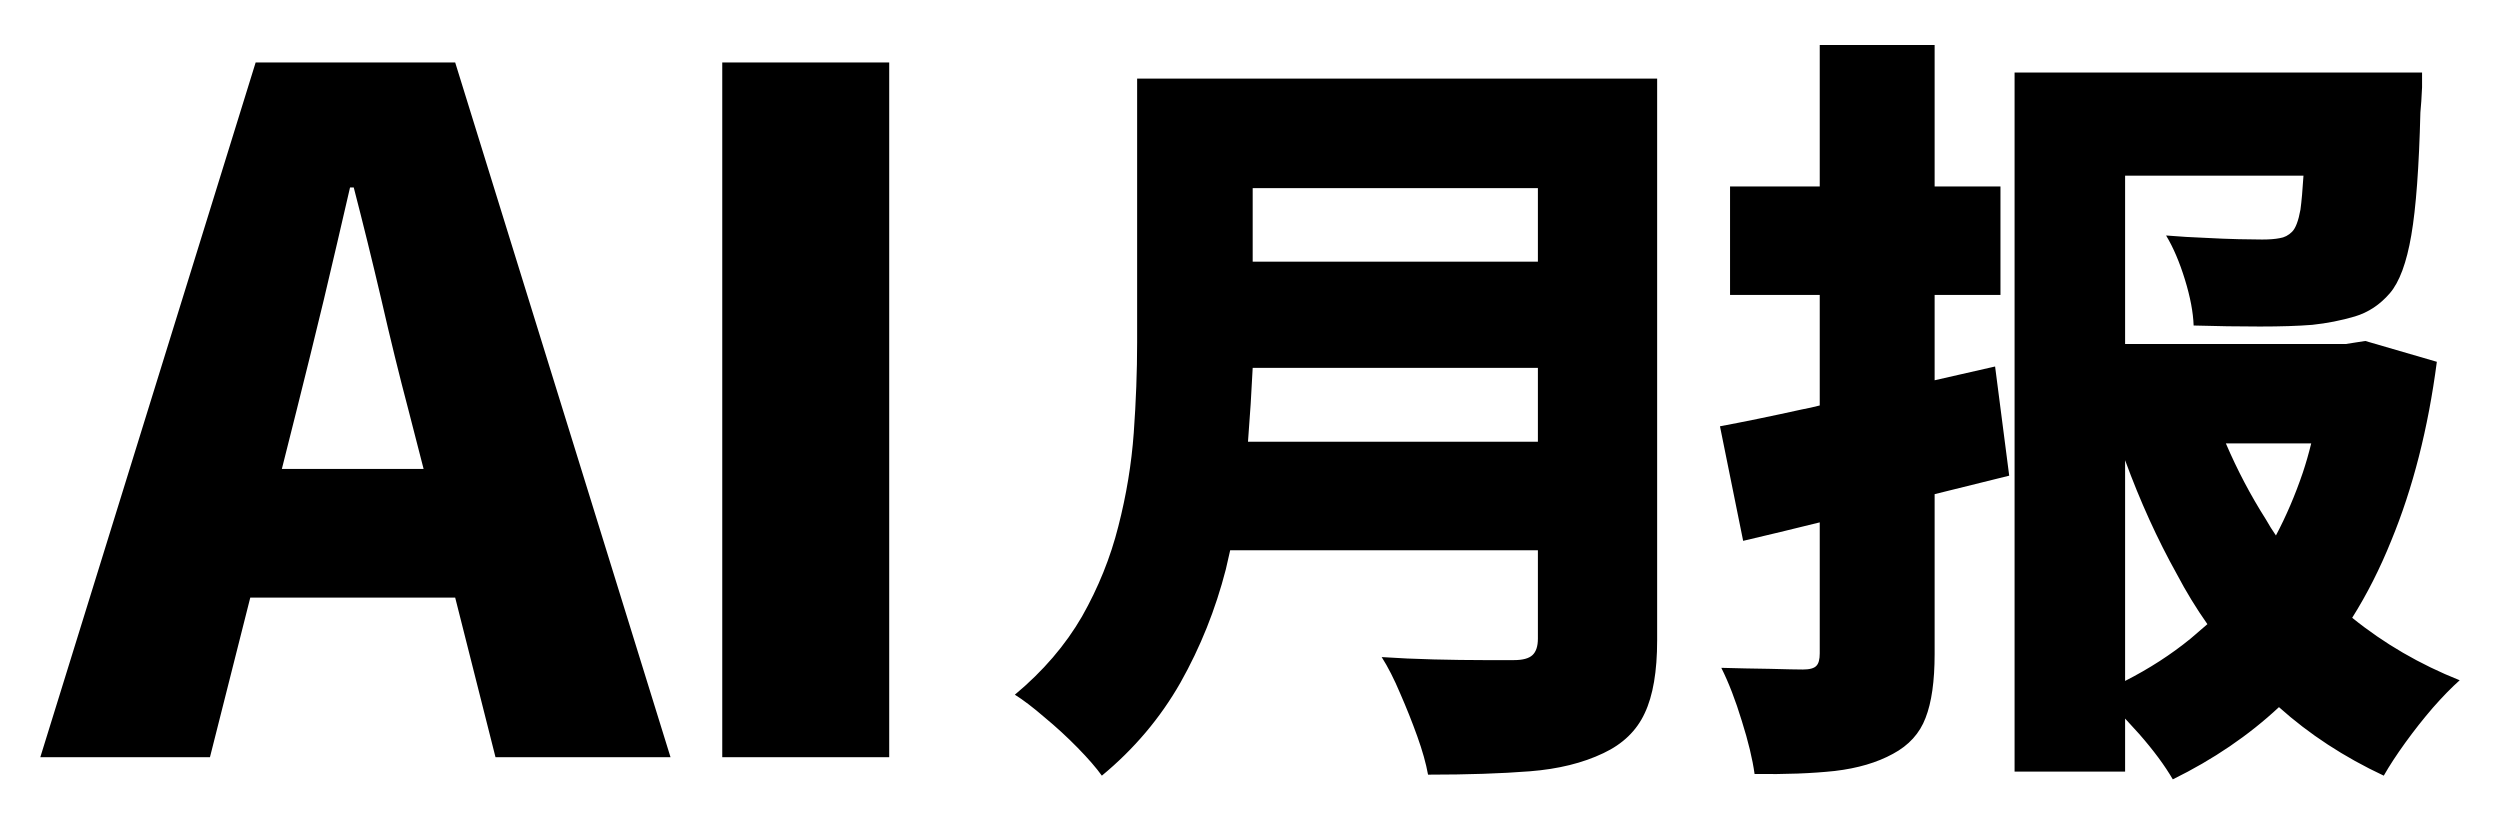
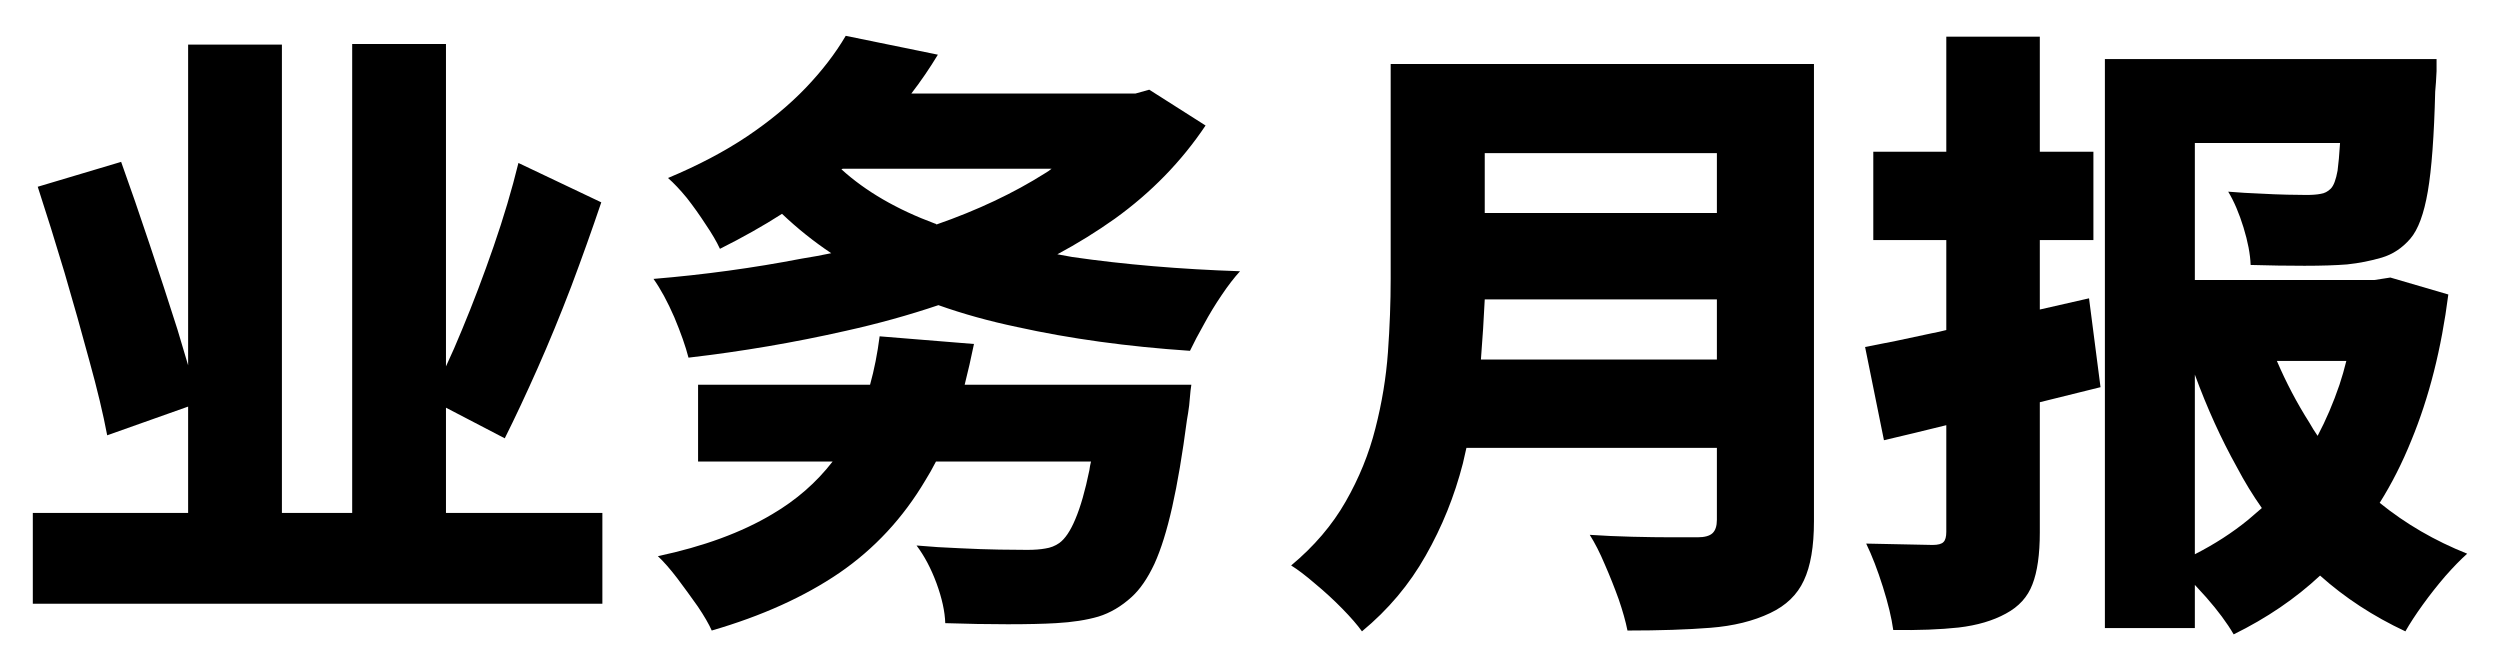
- <svg xmlns="http://www.w3.org/2000/svg" viewBox="0 -122.0 744.2 244.0">
-   <path id="accent" d="M62.5 103.4L12 103.4L76.1-103.4L135.5-103.4L199.6 103.4L147.5 103.4L135.5 55.9L74.5 55.9L62.5 103.4ZM83.9 17.6L126.1 17.6L121.6 0.1Q117.5-15.4 113.5-32.9Q109.4-50.4 105.3-66.2L105.3-66.2L104.2-66.2Q100.5-50.1 96.4-32.8Q92.2-15.4 88.3 0.1L88.3 0.1L83.9 17.6Z M264.7 103.4L215.0 103.4L215.0-103.4L264.7-103.4L264.7 103.4Z" />
-   <path id="ink" d="M338.5-20.0L338.5-98.6L493.3-98.6L493.3 68.6Q493.3 82.5 489.6 90.3Q486.0 98.1 477.3 102.2L477.3 102.2Q468.1 106.6 455.4 107.6Q442.7 108.6 425.1 108.6L425.1 108.6Q424.2 103.6 421.9 97.2Q419.6 90.8 416.8 84.4Q414.1 78.0 411.3 73.6L411.3 73.6Q418.7 74.1 426.8 74.3Q434.9 74.5 441.6 74.5L441.6 74.5L450.7 74.5Q454.6 74.5 456.2 73.0Q457.8 71.5 457.8 68.1L457.8 68.1L457.8 41.8L366.2 41.8Q365.5 44.8 364.9 47.5L364.9 47.5Q360.3 65.4 351.4 81.2Q342.4 97.0 328.0 108.9L328.0 108.9Q325.5 105.4 320.8 100.6Q316.1 95.8 310.9 91.5Q305.8 87.1 302.1 84.8L302.1 84.8Q314.7 74.3 322.1 61.5Q329.4 48.6 332.9 34.7Q336.5 20.7 337.5 6.8Q338.5-7.2 338.5-20.0L338.5-20.0ZM457.8-12.5L372.9-12.5Q372.4-1.9 371.5 9.5L371.5 9.5L457.8 9.5L457.8-12.5ZM457.8-66.0L372.9-66.0L372.9-44.1L457.8-44.1L457.8-66.0Z M599.7 107.7L599.7-100.4L721.0-100.4L721.0-96.0Q720.8-91.5 720.5-88.5L720.5-88.5Q719.9-64.2 717.8-52.0Q715.7-39.7 711.4-34.7Q707.0-29.6 701.0-27.8Q694.9-26.0 688.3-25.3L688.3-25.3Q682.1-24.8 672.7-24.8Q663.3-24.8 653.0-25.1L653.0-25.1Q652.8-31.0 650.4-38.8Q648.0-46.6 644.8-51.9L644.8-51.9Q650.9-51.4 656.4-51.2Q661.9-50.9 666.4-50.8Q670.9-50.7 673.4-50.7L673.4-50.7Q676.6-50.7 678.6-51.1Q680.7-51.4 682.3-53.0Q683.9-54.6 684.8-59.6L684.8-59.6Q685.3-63.3 685.7-69.7L685.7-69.7L632.6-69.7L632.6-19.6L698.3-19.6L704.1-20.5L725.4-14.3Q721.5 15.5 711.8 39.0L711.8 39.0Q706.8 51.4 700.2 61.9L700.2 61.9Q714.4 73.4 732.2 80.5L732.2 80.5Q728.6 83.7 724.2 88.7Q719.9 93.7 716.0 99.1Q712.1 104.5 709.6 108.9L709.6 108.9Q691.9 100.6 678.4 88.5L678.4 88.5Q664.9 101.1 646.8 110L646.8 110Q643.2 103.8 636.8 96.5L636.8 96.5Q634.7 94.2 632.6 91.9L632.6 91.9L632.6 107.7L599.7 107.7ZM518.9 39.0L512.0 4.9Q522.7 2.9 536.3-0.1L536.3-0.1Q539.0-0.6 541.7-1.3L541.7-1.3L541.7-34.2L515.0-34.2L515.0-66.5L541.7-66.5L541.7-108.6L575.9-108.6L575.9-66.5L595.5-66.5L595.5-34.2L575.9-34.2L575.9-8.8Q585.0-10.9 593.9-12.9L593.9-12.9L598.1 19.6Q587.1 22.3 575.9 25.1L575.9 25.1L575.9 72.7Q575.9 84.8 573.2 91.7Q570.6 98.6 563.5 102.4Q556.4 106.3 546.2 107.5Q536.0 108.6 522.3 108.4L522.3 108.4Q521.4 101.8 518.5 92.6Q515.7 83.4 512.4 76.8L512.4 76.8Q519.5 77.0 526.9 77.1Q534.2 77.3 536.7 77.3L536.7 77.3Q539.7 77.3 540.7 76.2Q541.7 75.2 541.7 72.5L541.7 72.5L541.7 33.5Q529.6 36.5 518.9 39.0L518.9 39.0ZM657.1 63.8L657.1 63.8Q652.1 56.7 648.0 48.9L648.0 48.9Q639.3 33.3 632.6 15.0L632.6 15.0L632.6 80.7Q643.4 75.2 652.1 68.1L652.1 68.1Q654.6 66.0 657.1 63.8ZM688.0 10.0L662.6 10.0Q667.7 21.9 674.5 32.6L674.5 32.6Q675.9 35.1 677.5 37.4L677.5 37.4Q682.1 28.7 685.5 18.7L685.5 18.7Q686.9 14.5 688.0 10.0L688.0 10.0Z" />
+ <svg xmlns="http://www.w3.org/2000/svg" viewBox="0 -122.0 914.3 244.0">
+   <path id="accent" d="M12.0 98.8L12.0 65.6L68.8 65.6L68.8 26.7L39.2 37.2Q37.0 25.5 32.7 10.0Q28.5-5.6 23.6-22.3Q18.6-39.0 13.8-53.7L13.8-53.7L44.3-62.8Q49.3-48.9 54.7-32.7Q60.1-16.6 64.9-1.5L64.9-1.5Q66.9 5.4 68.8 11.6L68.8 11.6L68.8-105.7L103.1-105.7L103.1 65.6L128.8 65.6L128.8-105.9L163.1-105.9L163.1 12.0Q166.1 5.6 169.0-1.5L169.0-1.5Q175.0-15.9 180.5-31.8Q186.0-47.7 189.6-62.4L189.6-62.4L219.9-48.0Q214.8-32.9 208.9-17.2Q202.9-1.5 196.6 12.7Q190.3 26.9 184.6 38.3L184.6 38.3L163.1 27.1L163.1 65.6L220.3 65.6L220.3 98.8L12.0 98.8Z M309.3-108.9L309.3-108.9L343.0-102.0Q338.6-94.7 333.3-87.8L333.3-87.8L415.3-87.8L420.3-89.2L440.9-76.1Q427.7-56.4 407.7-42.0L407.7-42.0Q397.7-34.9 386.7-29.0L386.7-29.0Q389.4-28.5 392.2-28.0L392.2-28.0Q420.6-23.9 453.5-22.8L453.5-22.8Q450.3-19.3 446.8-14.1Q443.2-8.8 440.3-3.4Q437.3 1.9 435.2 6.3L435.2 6.3Q400.9 4.0 372.0-2.4L372.0-2.4Q356.7-5.6 343.2-10.4L343.2-10.4Q326.9-4.9 309.3-1.0L309.3-1.0Q281.1 5.4 251.8 8.8L251.8 8.8Q250.2 2.6 246.6-6.0Q242.9-14.5 239.0-20.0L239.0-20.0Q266.7-22.3 293.1-27.4L293.1-27.4Q298.8-28.3 304.0-29.4L304.0-29.4Q294.4-35.8 286.0-43.8L286.0-43.8Q275.7-37.2 263.3-31.0L263.3-31.0Q261.5-34.9 258.1-39.9Q254.8-45.0 251.2-49.6Q247.5-54.1 244.3-56.9L244.3-56.9Q260.8-63.8 273.2-72.1Q285.7-80.5 294.7-89.9Q303.6-99.2 309.3-108.9ZM255.3 46.8L255.3 18.7L318.2 18.7Q320.5 10.4 321.7 1.0L321.7 1.0L356.2 3.8Q354.6 11.6 352.8 18.7L352.8 18.7L435.7 18.7L435.4 20.9Q435.2 23.2 434.9 26.3Q434.5 29.4 434.1 31.5L434.1 31.5Q431.6 50.5 428.7 63.4Q425.8 76.3 422.2 84.2Q418.5 92.1 413.9 96.3L413.9 96.3Q408.2 101.5 401.7 103.5Q395.2 105.4 386.2 105.9L386.2 105.9Q379.4 106.3 368.5 106.3Q357.6 106.3 345.7 105.9L345.7 105.9Q345.5 99.5 342.5 91.3Q339.5 83.2 335.2 77.5L335.2 77.5Q343.0 78.2 351.0 78.5Q359.0 78.9 365.5 79.0Q372.0 79.1 375.7 79.1L375.7 79.1Q379.6 79.1 382.3 78.6Q385.1 78.2 387.4 76.6L387.4 76.6Q390.6 74.3 393.3 67.8Q396.1 61.2 398.4 50.0L398.4 50.0Q398.6 48.4 399.0 46.8L399.0 46.8L342.3 46.8Q340.4 50.5 338.4 53.7L338.4 53.7Q326.2 74.3 307.0 87.5Q287.8 100.6 260.3 108.6L260.3 108.6Q258.7 105.0 255.2 99.8Q251.6 94.7 247.7 89.5Q243.8 84.4 240.6 81.4L240.6 81.4Q265.6 76.1 282.5 66.0L282.5 66.0Q295.6 58.3 304.5 46.8L304.5 46.8L255.3 46.8ZM342.5-39.9L342.5-39.9Q364.9-47.7 382.3-58.7L382.3-58.7Q383.5-59.4 384.6-60.3L384.6-60.3L308.2-60.3Q307.9-60.1 307.7-60.1L307.7-60.1Q321.0-48.0 342.0-40.2L342.0-40.2Q342.3-40.2 342.5-39.9Z" />
+   <path id="ink" d="M508.6-20.0L508.6-98.6L663.4-98.6L663.4 68.6Q663.4 82.5 659.7 90.3Q656.1 98.1 647.4 102.2L647.4 102.2Q638.2 106.6 625.5 107.6Q612.8 108.6 595.2 108.6L595.2 108.6Q594.2 103.6 592.0 97.2Q589.7 90.8 586.9 84.4Q584.2 78.0 581.4 73.6L581.4 73.6Q588.8 74.1 596.9 74.3Q605.0 74.5 611.6 74.5L611.6 74.5L620.8 74.5Q624.7 74.5 626.3 73.0Q627.9 71.5 627.9 68.1L627.9 68.1L627.9 41.8L536.3 41.8Q535.6 44.8 535.0 47.5L535.0 47.5Q530.4 65.4 521.4 81.2Q512.5 97.0 498.1 108.9L498.1 108.9Q495.6 105.4 490.9 100.6Q486.2 95.8 481.0 91.5Q475.9 87.1 472.2 84.8L472.2 84.8Q484.8 74.3 492.1 61.5Q499.5 48.6 503.0 34.7Q506.6 20.7 507.6 6.8Q508.6-7.2 508.6-20.0L508.6-20.0ZM627.9-12.5L543.0-12.5Q542.5-1.9 541.6 9.5L541.6 9.5L627.9 9.5L627.9-12.5ZM627.9-66.0L543.0-66.0L543.0-44.1L627.9-44.1L627.9-66.0Z M769.8 107.7L769.8-100.4L891.1-100.4L891.1-96.0Q890.9-91.5 890.6-88.5L890.6-88.5Q890.0-64.2 887.9-52.0Q885.8-39.7 881.5-34.7Q877.1-29.6 871.1-27.8Q865.0-26.0 858.4-25.3L858.4-25.3Q852.2-24.8 842.8-24.8Q833.4-24.8 823.1-25.1L823.1-25.1Q822.9-31.0 820.5-38.8Q818.1-46.6 814.9-51.9L814.9-51.9Q821.0-51.4 826.5-51.2Q832.0-50.9 836.5-50.8Q841.0-50.7 843.5-50.7L843.5-50.7Q846.7-50.7 848.7-51.1Q850.8-51.4 852.4-53.0Q854.0-54.6 854.9-59.6L854.9-59.6Q855.4-63.3 855.8-69.7L855.8-69.7L802.7-69.7L802.7-19.6L868.4-19.6L874.2-20.5L895.4-14.3Q891.6 15.5 881.9 39.0L881.9 39.0Q876.9 51.4 870.3 61.9L870.3 61.9Q884.5 73.4 902.3 80.5L902.3 80.5Q898.7 83.7 894.3 88.7Q890.0 93.7 886.1 99.1Q882.2 104.5 879.7 108.9L879.7 108.9Q862.0 100.6 848.5 88.5L848.5 88.5Q835.0 101.1 816.9 110L816.9 110Q813.3 103.8 806.9 96.5L806.9 96.5Q804.8 94.2 802.7 91.9L802.7 91.9L802.7 107.7L769.8 107.7ZM689.0 39.0L682.1 4.9Q692.8 2.9 706.4-0.1L706.4-0.1Q709.1-0.6 711.8-1.3L711.8-1.3L711.8-34.2L685.1-34.2L685.1-66.5L711.8-66.5L711.8-108.6L746.0-108.6L746.0-66.5L765.6-66.5L765.6-34.2L746.0-34.2L746.0-8.8Q755.1-10.9 764.0-12.9L764.0-12.9L768.2 19.6Q757.2 22.3 746.0 25.1L746.0 25.1L746.0 72.7Q746.0 84.8 743.3 91.7Q740.7 98.6 733.6 102.4Q726.5 106.3 716.3 107.5Q706.1 108.6 692.4 108.4L692.4 108.4Q691.5 101.8 688.6 92.6Q685.7 83.4 682.5 76.8L682.5 76.8Q689.6 77.0 697.0 77.1Q704.3 77.3 706.8 77.3L706.8 77.3Q709.8 77.3 710.8 76.2Q711.8 75.2 711.8 72.5L711.8 72.5L711.8 33.5Q699.7 36.5 689.0 39.0L689.0 39.0ZM827.2 63.8L827.2 63.8Q822.2 56.7 818.1 48.9L818.1 48.9Q809.4 33.3 802.7 15.0L802.7 15.0L802.7 80.7Q813.5 75.2 822.2 68.1L822.2 68.1Q824.7 66.0 827.2 63.8ZM858.1 10.0L832.7 10.0Q837.8 21.9 844.6 32.6L844.6 32.6Q846.0 35.1 847.6 37.4L847.6 37.4Q852.2 28.7 855.6 18.7L855.6 18.7Q857.0 14.5 858.1 10.0L858.1 10.0Z" />
</svg>
